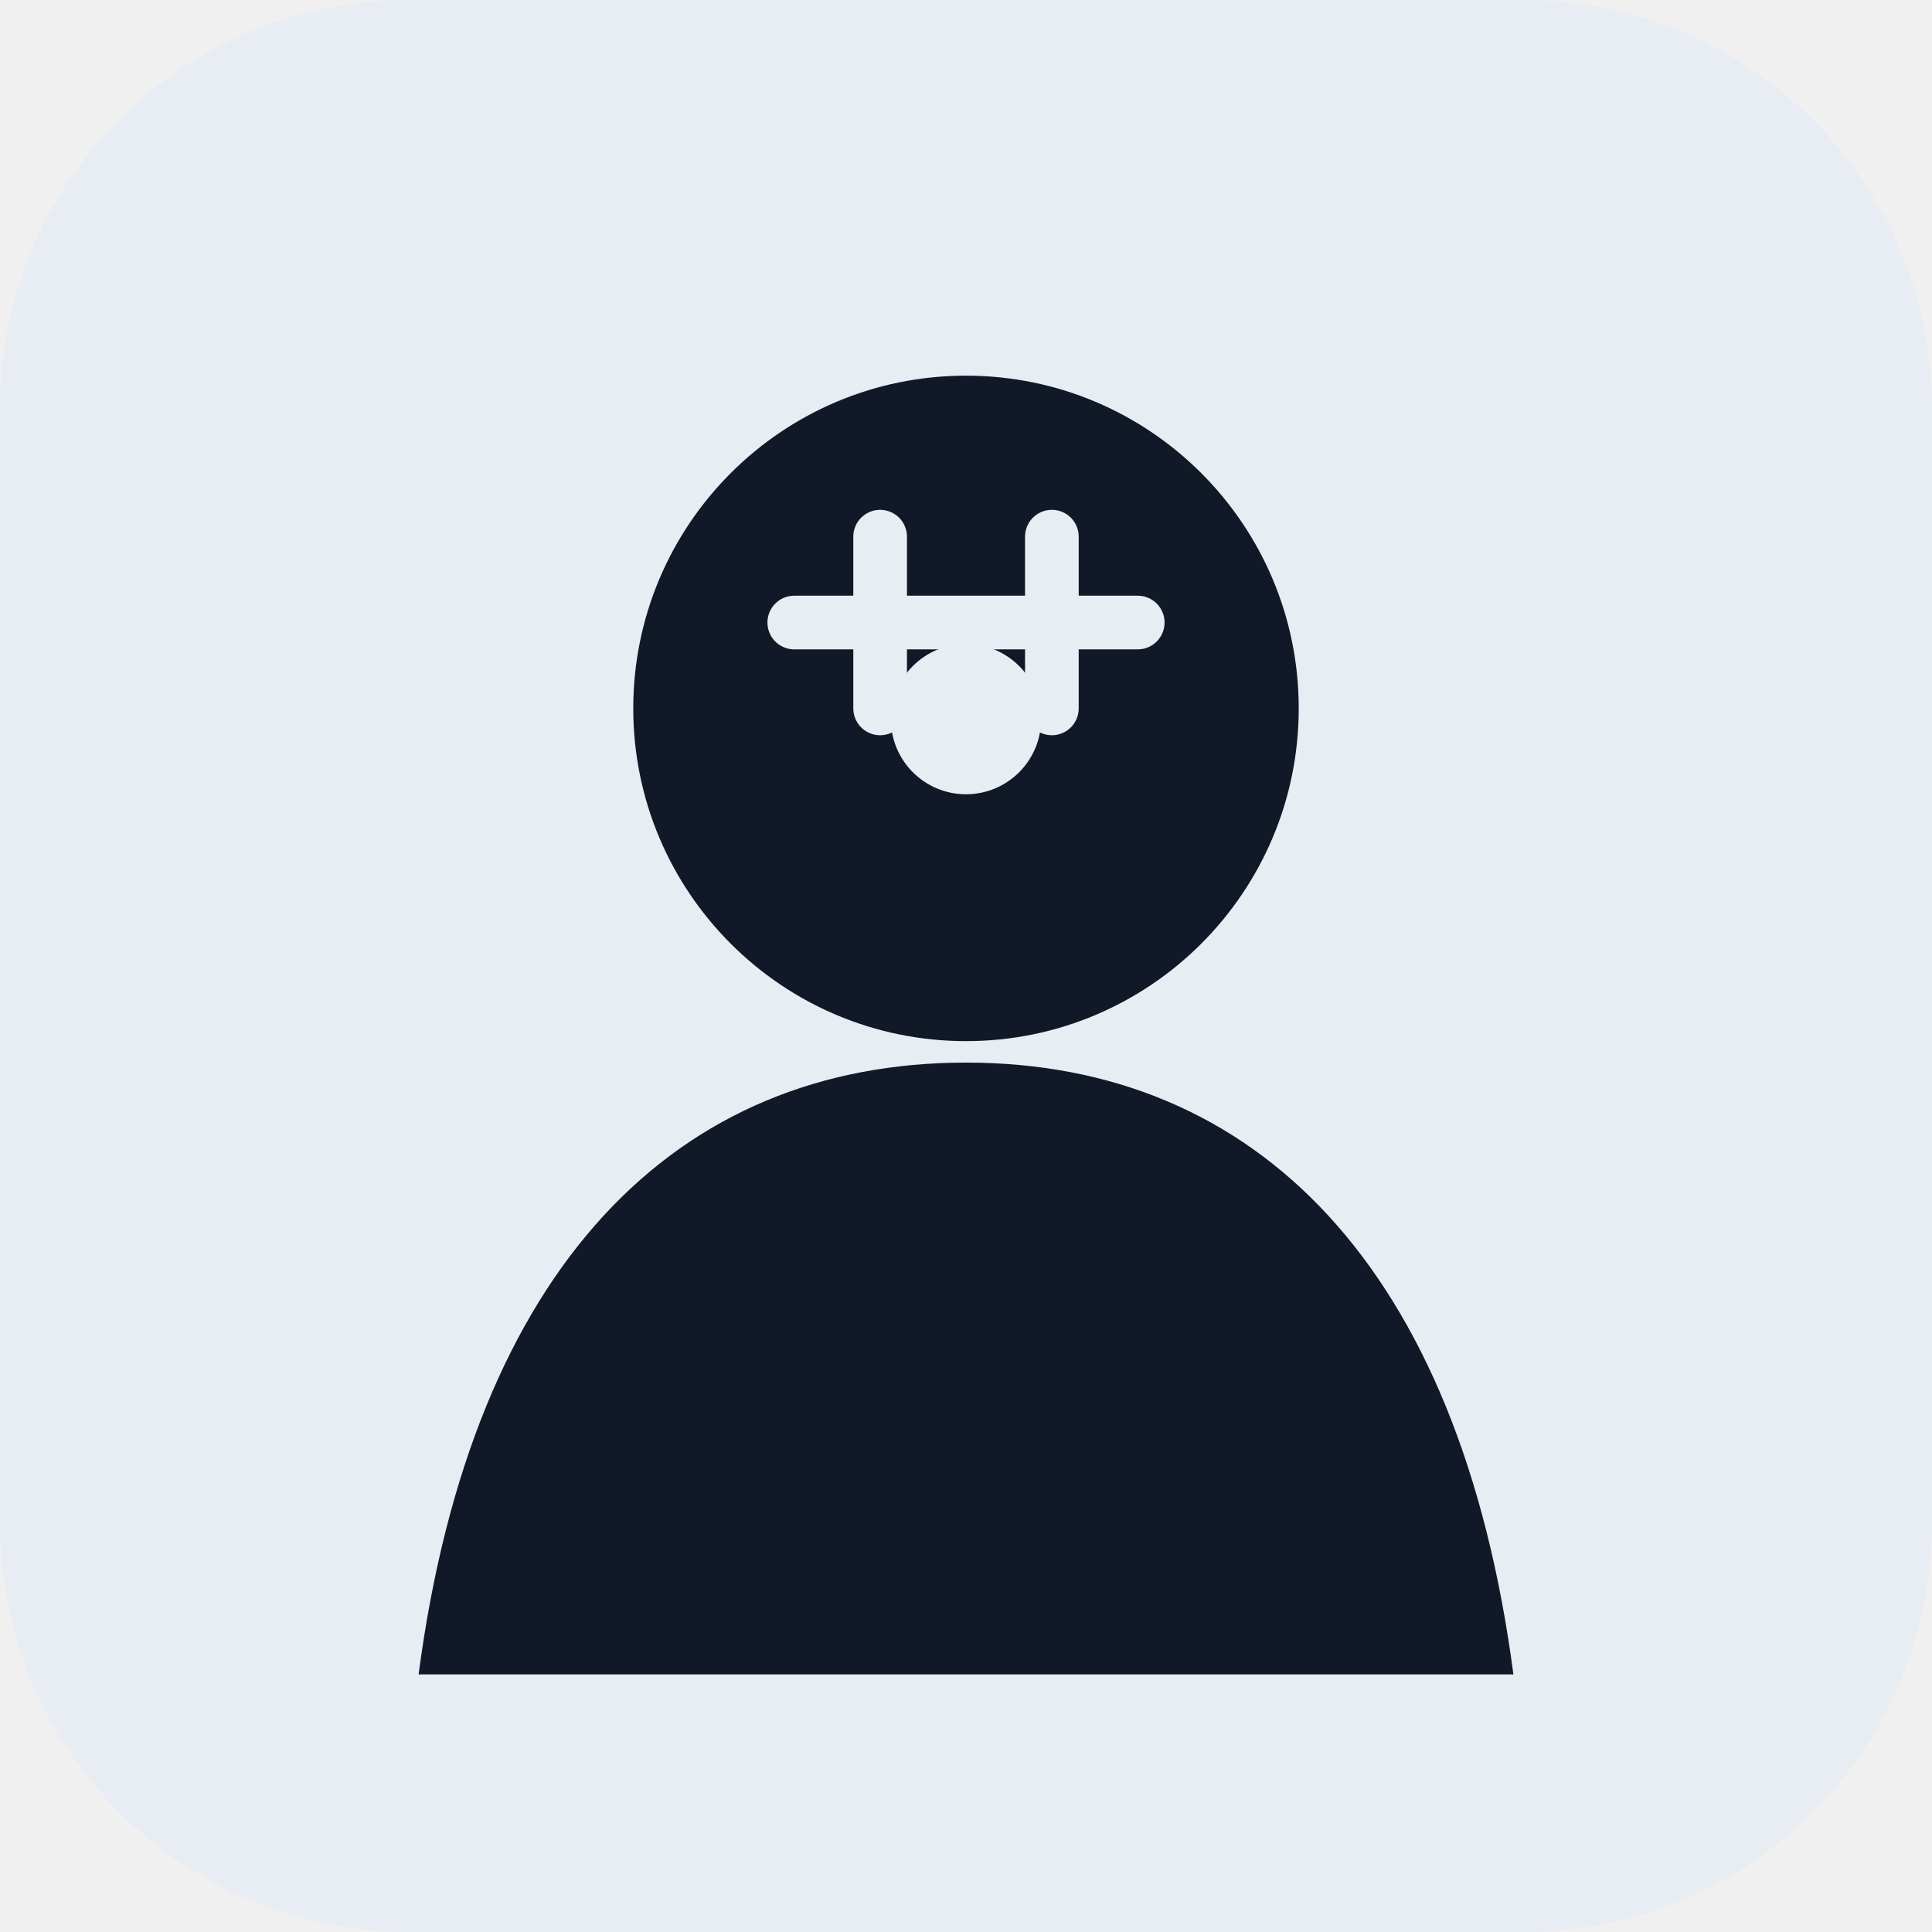
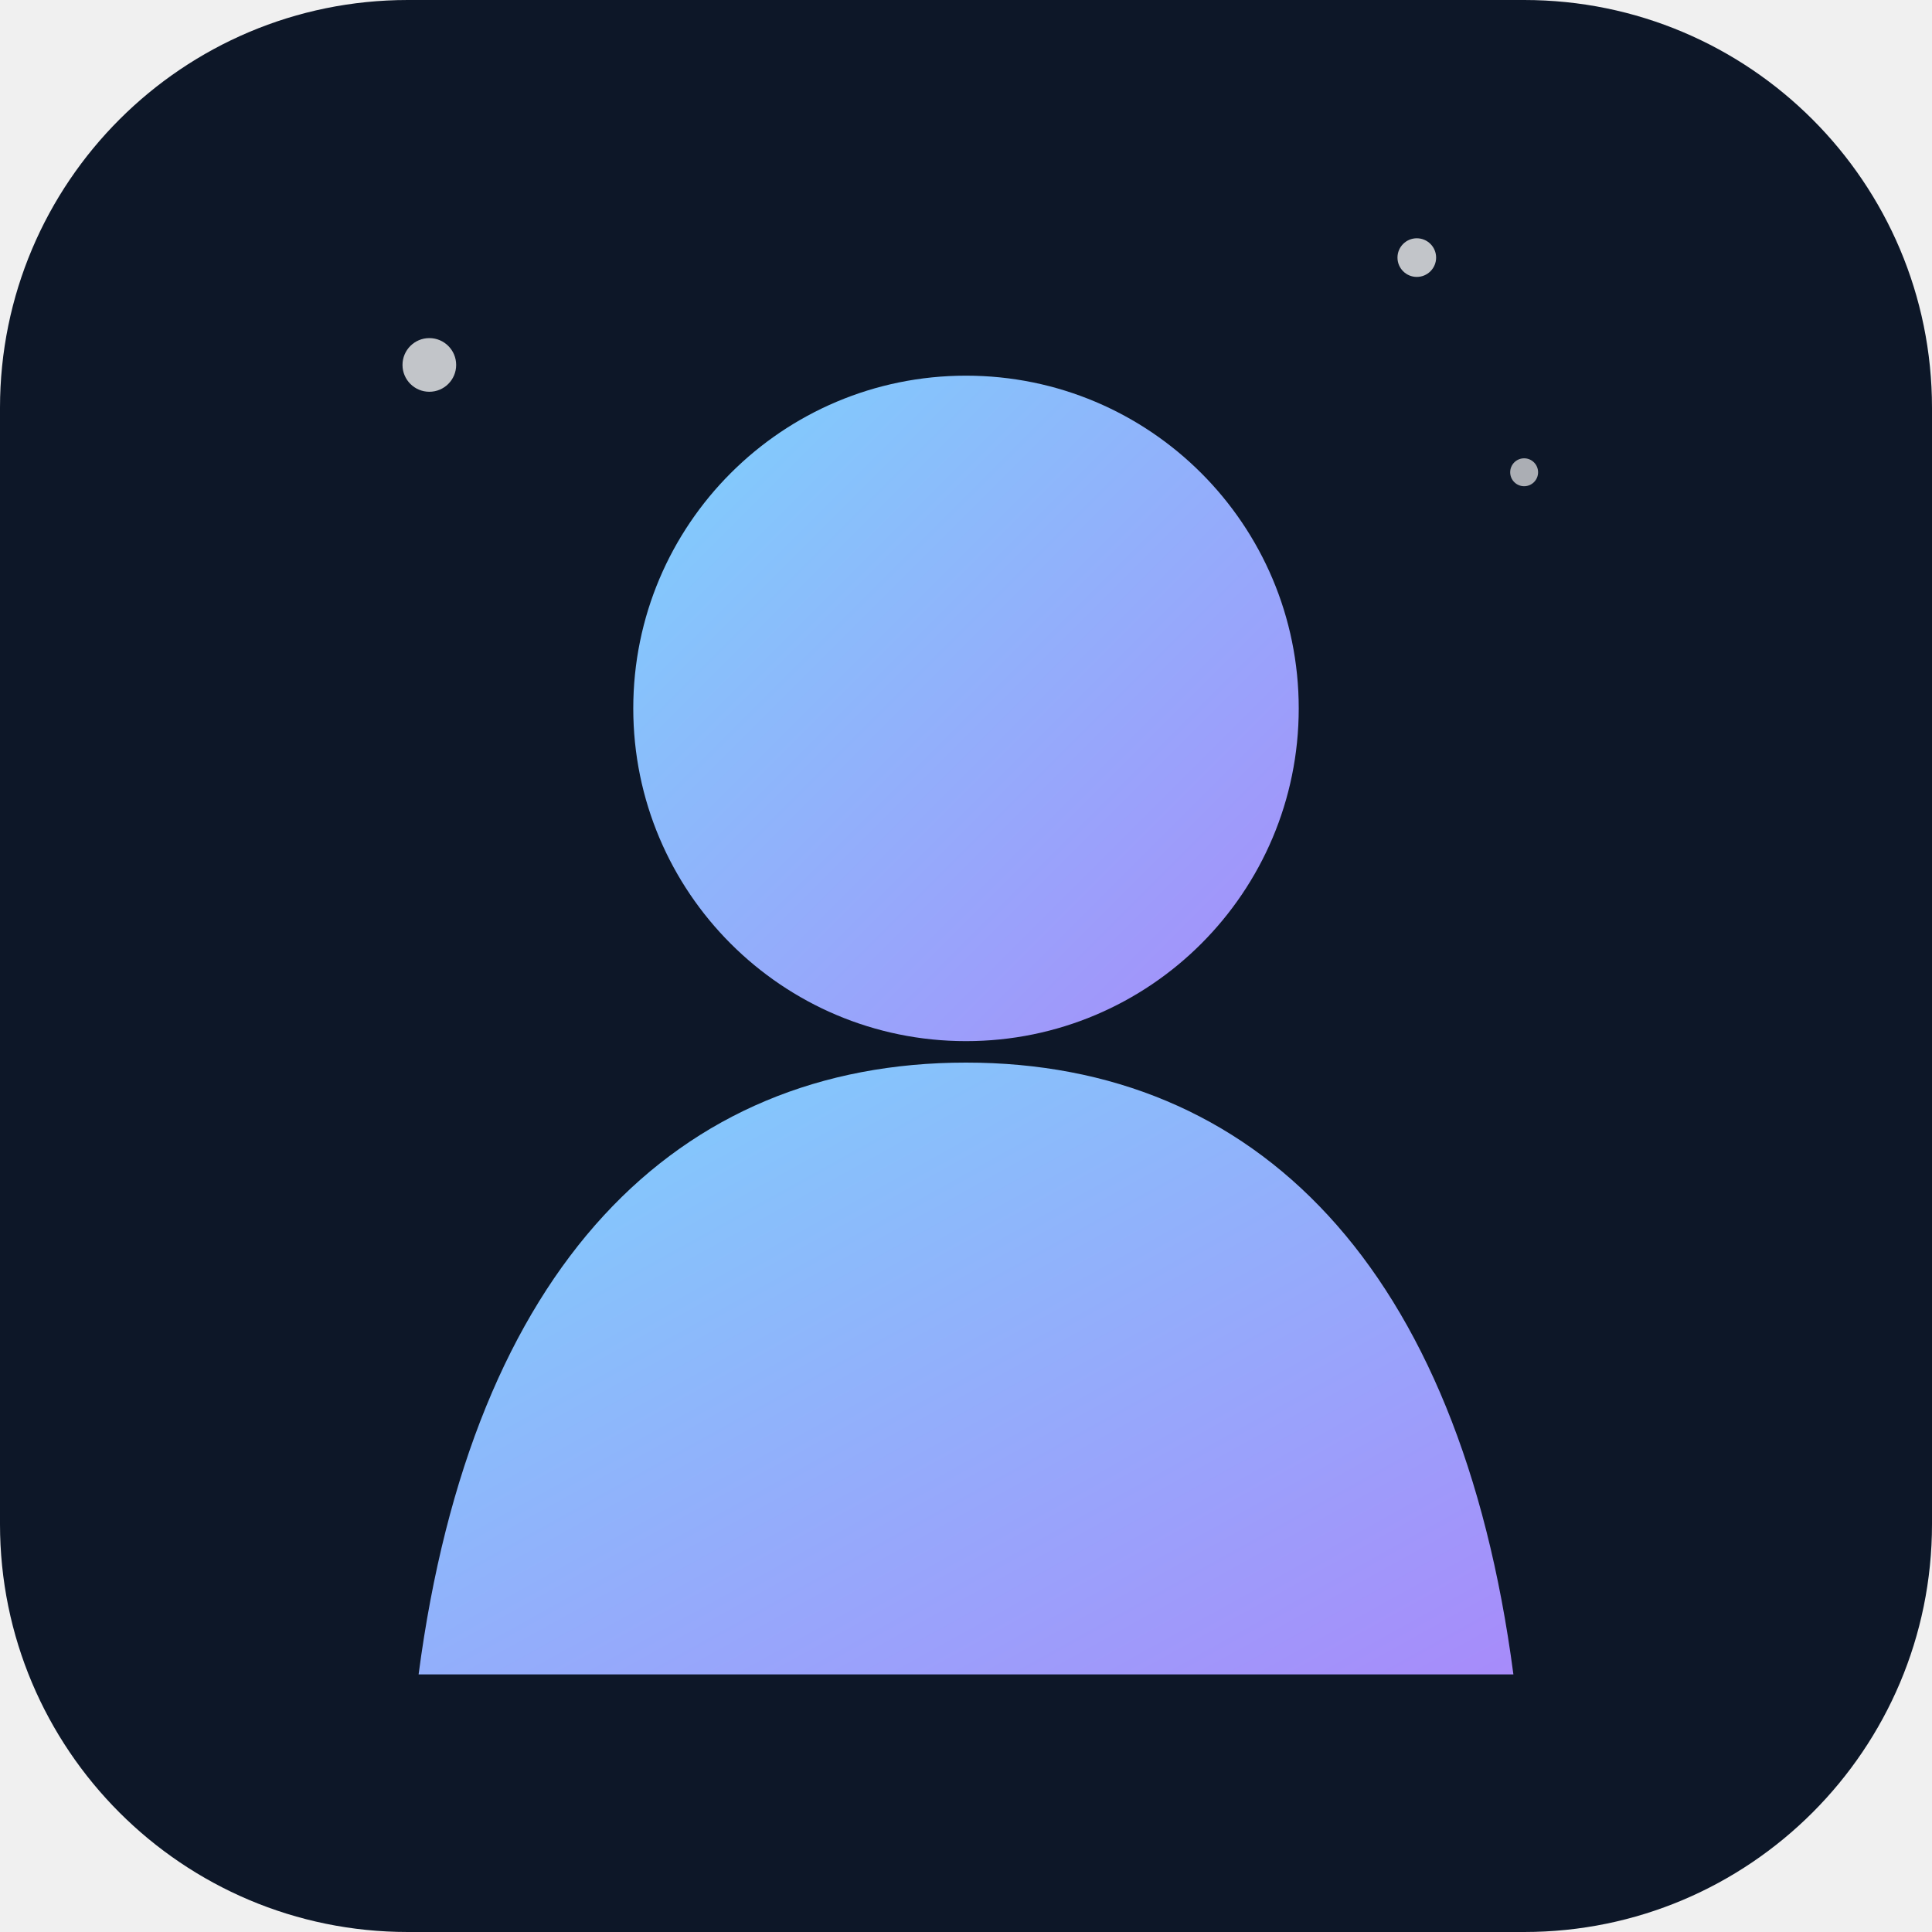
<svg xmlns="http://www.w3.org/2000/svg" viewBox="0 0 180 180">
-   <rect width="180" height="180" rx="38" fill="#e8edf3" />
-   <circle cx="90" cy="66" r="31" fill="#111827" />
-   <path d="M39 156c5-38 24-57 51-57s46 19 51 57H39Z" fill="#111827" />
-   <path d="M74 58h32M82 50v16M98 50v16" stroke="#e8edf3" stroke-width="5" stroke-linecap="round" />
-   <circle cx="90" cy="67" r="7" fill="#e8edf3" />
+   <defs>
+     <linearGradient id="b" x1="0" y1="0" x2="1" y2="1">
+       <stop offset="0%" stop-color="#7dd3fc" />
+       <stop offset="100%" stop-color="#a78bfa" />
+     </linearGradient>
+   </defs>
+   <rect width="180" height="180" rx="38" fill="#0d1728" />
+   <circle cx="90" cy="66" r="31" fill="url(#b)" />
+   <path d="M39 156c5-38 24-57 51-57s46 19 51 57H39Z" fill="url(#b)" />
+   <circle cx="40" cy="34" r="2.5" fill="#fff" opacity=".75" />
+   <circle cx="132" cy="24" r="1.8" fill="#fff" opacity=".75" />
+   <circle cx="142" cy="44" r="1.3" fill="#fff" opacity=".65" />
</svg>
